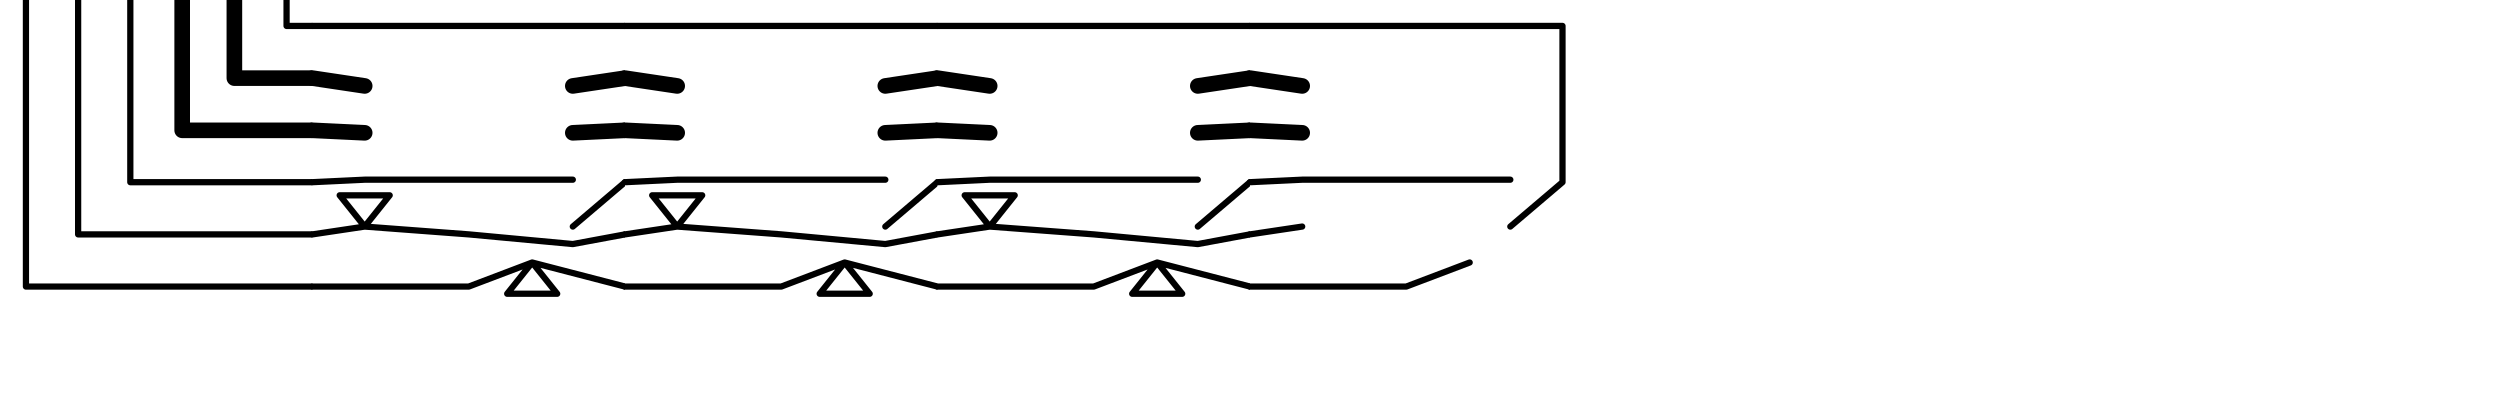
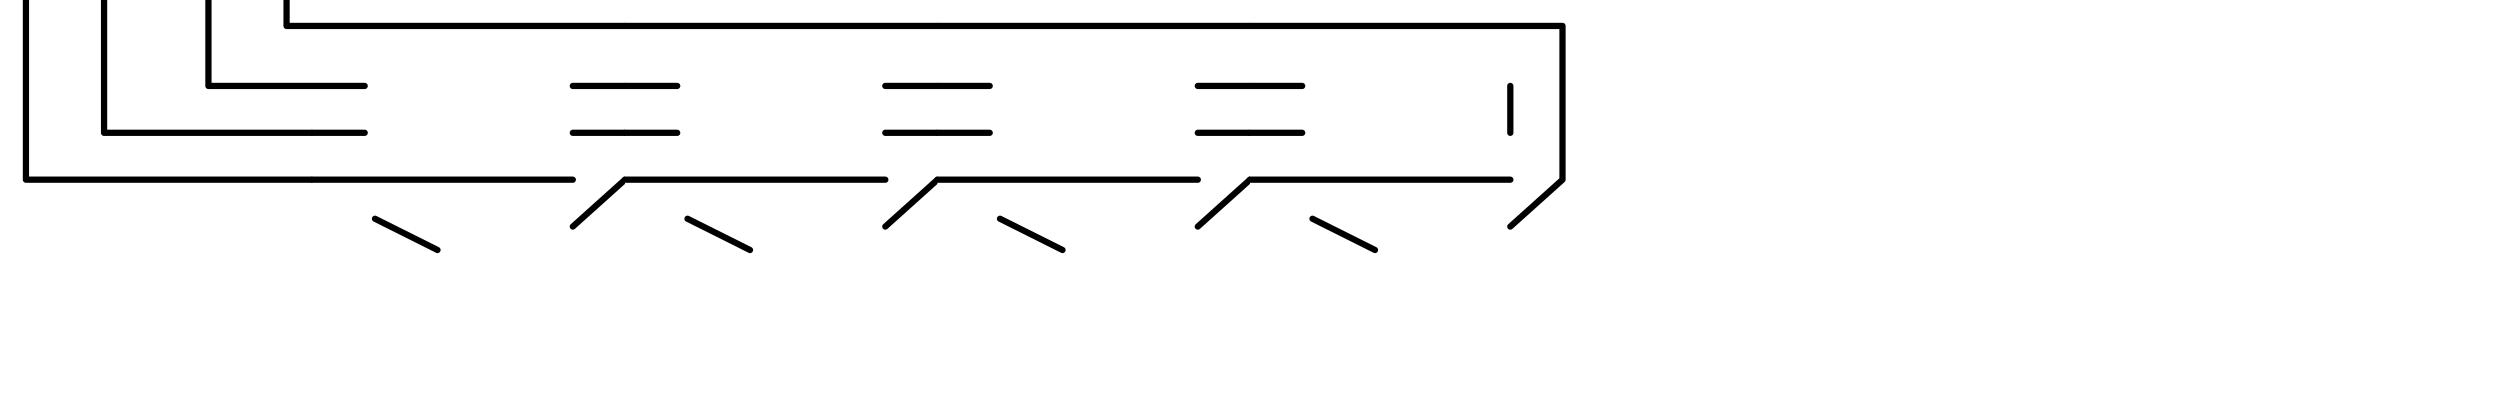
<svg xmlns="http://www.w3.org/2000/svg" version="1.1" width="150mm" height="25mm">
  <g>
    <g transform="translate(0, 0.0) scale(1)">
      <g id="surface13">
        <path style=" stroke:none;fill-rule:nonzero;fill:rgb(100%,100%,100%);fill-opacity:1;" d="M 0 0 L 70.867 0 L 70.867 70.867 L 0 70.867 Z " />
-         <path style="fill:none;stroke-width:0.05;stroke-linecap:round;stroke-linejoin:round;stroke:rgb(0%,0%,0%);stroke-opacity:1;stroke-miterlimit:10;" d="M 0.75 0 L 0.75 0.25 L 1 0.25 M 0.583 0 L 0.583 0.417 L 1 0.417 " transform="matrix(70.86614,0,0,70.86614,0,0)" />
-         <path style="fill:none;stroke-width:0.02;stroke-linecap:round;stroke-linejoin:round;stroke:rgb(0%,0%,0%);stroke-opacity:1;stroke-miterlimit:10;" d="M 1 0.083 L 0.917 0.083 L 0.917 0 M 0.417 0 L 0.417 0.583 L 1 0.583 M 0.25 0 L 0.25 0.75 L 1 0.75 M 0.083 0 L 0.083 0.917 L 1 0.917 " transform="matrix(70.86614,0,0,70.86614,0,0)" />
+         <path style="fill:none;stroke-width:0.02;stroke-linecap:round;stroke-linejoin:round;stroke:rgb(0%,0%,0%);stroke-opacity:1;stroke-miterlimit:10;" d="M 0.667 0 L 0.667 0.275 L 1 0.275 M 0.333 0 L 0.333 0.425 L 1 0.425 M 1 0.083 L 0.917 0.083 L 0.917 0 M 0.083 0 L 0.083 0.575 L 1 0.575 " transform="matrix(70.86614,0,0,70.86614,0,0)" />
      </g>
    </g>
  </g>
  <g>
    <g transform="translate(70.86614, 0.0) scale(1)">
      <g id="surface1">
        <path style=" stroke:none;fill-rule:nonzero;fill:rgb(100%,100%,100%);fill-opacity:1;" d="M 0 0 L 70.867 0 L 70.867 70.867 L 0 70.867 Z " />
-         <path style="fill:none;stroke-width:0.05;stroke-linecap:round;stroke-linejoin:round;stroke:rgb(0%,0%,0%);stroke-opacity:1;stroke-miterlimit:10;" d="M 0 0.25 L 0.167 0.275 M 1 0.25 L 0.833 0.275 M 0 0.417 L 0.167 0.425 M 1 0.417 L 0.833 0.425 " transform="matrix(70.86614,0,0,70.86614,0,0)" />
-         <path style="fill:none;stroke-width:0.02;stroke-linecap:round;stroke-linejoin:round;stroke:rgb(0%,0%,0%);stroke-opacity:1;stroke-miterlimit:10;" d="M 0 0.083 L 1 0.083 M 0 0.583 L 0.167 0.575 L 0.833 0.575 M 1 0.583 L 0.833 0.725 M 0 0.75 L 0.167 0.725 L 0.087 0.625 L 0.247 0.625 L 0.167 0.725 L 0.5 0.75 L 0.833 0.781 L 1 0.75 M 0 0.917 L 0.5 0.917 L 0.703 0.84 L 0.623 0.94 L 0.783 0.94 L 0.703 0.84 L 1 0.917 " transform="matrix(70.86614,0,0,70.86614,0,0)" />
+         <path style="fill:none;stroke-width:0.02;stroke-linecap:round;stroke-linejoin:round;stroke:rgb(0%,0%,0%);stroke-opacity:1;stroke-miterlimit:10;" d="M 0 0.275 L 0.167 0.275 M 1 0.275 L 0.833 0.275 M 0 0.425 L 0.167 0.425 M 1 0.425 L 0.833 0.425 M 0 0.083 L 1 0.083 M 0 0.575 L 0.833 0.575 M 1 0.575 L 0.833 0.725 M 0.2 0.7 L 0.4 0.8 " transform="matrix(70.86614,0,0,70.86614,0,0)" />
      </g>
    </g>
  </g>
  <g>
    <g transform="translate(141.7323, 0.0) scale(1)">
      <g id="surface1">
        <path style=" stroke:none;fill-rule:nonzero;fill:rgb(100%,100%,100%);fill-opacity:1;" d="M 0 0 L 70.867 0 L 70.867 70.867 L 0 70.867 Z " />
-         <path style="fill:none;stroke-width:0.05;stroke-linecap:round;stroke-linejoin:round;stroke:rgb(0%,0%,0%);stroke-opacity:1;stroke-miterlimit:10;" d="M 0 0.25 L 0.167 0.275 M 1 0.25 L 0.833 0.275 M 0 0.417 L 0.167 0.425 M 1 0.417 L 0.833 0.425 " transform="matrix(70.86614,0,0,70.86614,0,0)" />
-         <path style="fill:none;stroke-width:0.02;stroke-linecap:round;stroke-linejoin:round;stroke:rgb(0%,0%,0%);stroke-opacity:1;stroke-miterlimit:10;" d="M 0 0.083 L 1 0.083 M 0 0.583 L 0.167 0.575 L 0.833 0.575 M 1 0.583 L 0.833 0.725 M 0 0.75 L 0.167 0.725 L 0.087 0.625 L 0.247 0.625 L 0.167 0.725 L 0.5 0.75 L 0.833 0.781 L 1 0.75 M 0 0.917 L 0.5 0.917 L 0.703 0.84 L 0.623 0.94 L 0.783 0.94 L 0.703 0.84 L 1 0.917 " transform="matrix(70.86614,0,0,70.86614,0,0)" />
+         <path style="fill:none;stroke-width:0.02;stroke-linecap:round;stroke-linejoin:round;stroke:rgb(0%,0%,0%);stroke-opacity:1;stroke-miterlimit:10;" d="M 0 0.275 L 0.167 0.275 M 1 0.275 L 0.833 0.275 M 0 0.425 L 0.167 0.425 M 1 0.425 L 0.833 0.425 M 0 0.083 L 1 0.083 M 0 0.575 L 0.833 0.575 M 1 0.575 L 0.833 0.725 M 0.2 0.7 L 0.4 0.8 " transform="matrix(70.86614,0,0,70.86614,0,0)" />
      </g>
    </g>
  </g>
  <g>
    <g transform="translate(212.5984, 0.0) scale(1)">
      <g id="surface1">
        <path style=" stroke:none;fill-rule:nonzero;fill:rgb(100%,100%,100%);fill-opacity:1;" d="M 0 0 L 70.867 0 L 70.867 70.867 L 0 70.867 Z " />
-         <path style="fill:none;stroke-width:0.05;stroke-linecap:round;stroke-linejoin:round;stroke:rgb(0%,0%,0%);stroke-opacity:1;stroke-miterlimit:10;" d="M 0 0.25 L 0.167 0.275 M 1 0.25 L 0.833 0.275 M 0 0.417 L 0.167 0.425 M 1 0.417 L 0.833 0.425 " transform="matrix(70.86614,0,0,70.86614,0,0)" />
-         <path style="fill:none;stroke-width:0.02;stroke-linecap:round;stroke-linejoin:round;stroke:rgb(0%,0%,0%);stroke-opacity:1;stroke-miterlimit:10;" d="M 0 0.083 L 1 0.083 M 0 0.583 L 0.167 0.575 L 0.833 0.575 M 1 0.583 L 0.833 0.725 M 0 0.75 L 0.167 0.725 L 0.087 0.625 L 0.247 0.625 L 0.167 0.725 L 0.5 0.75 L 0.833 0.781 L 1 0.75 M 0 0.917 L 0.5 0.917 L 0.703 0.84 L 0.623 0.94 L 0.783 0.94 L 0.703 0.84 L 1 0.917 " transform="matrix(70.86614,0,0,70.86614,0,0)" />
+         <path style="fill:none;stroke-width:0.02;stroke-linecap:round;stroke-linejoin:round;stroke:rgb(0%,0%,0%);stroke-opacity:1;stroke-miterlimit:10;" d="M 0 0.275 L 0.167 0.275 M 1 0.275 L 0.833 0.275 M 0 0.425 L 0.167 0.425 M 1 0.425 L 0.833 0.425 M 0 0.083 L 1 0.083 M 0 0.575 L 0.833 0.575 M 1 0.575 L 0.833 0.725 M 0.2 0.7 L 0.4 0.8 " transform="matrix(70.86614,0,0,70.86614,0,0)" />
      </g>
    </g>
  </g>
  <g>
    <g transform="translate(283.4646, 0.0) scale(1)">
      <g id="surface5">
        <path style=" stroke:none;fill-rule:nonzero;fill:rgb(100%,100%,100%);fill-opacity:1;" d="M 0 0 L 70.867 0 L 70.867 70.867 L 0 70.867 Z " />
-         <path style="fill:none;stroke-width:0.05;stroke-linecap:round;stroke-linejoin:round;stroke:rgb(0%,0%,0%);stroke-opacity:1;stroke-miterlimit:10;" d="M 0 0.25 L 0.167 0.275 M 0 0.417 L 0.167 0.425 " transform="matrix(70.86614,0,0,70.86614,0,0)" />
-         <path style="fill:none;stroke-width:0.02;stroke-linecap:round;stroke-linejoin:round;stroke:rgb(0%,0%,0%);stroke-opacity:1;stroke-miterlimit:10;" d="M 0 0.083 L 1 0.083 L 1 0.583 M 0 0.583 L 0.167 0.575 L 0.833 0.575 M 1 0.583 L 0.833 0.725 M 0 0.75 L 0.167 0.725 M 0 0.917 L 0.5 0.917 L 0.703 0.84 " transform="matrix(70.86614,0,0,70.86614,0,0)" />
+         <path style="fill:none;stroke-width:0.02;stroke-linecap:round;stroke-linejoin:round;stroke:rgb(0%,0%,0%);stroke-opacity:1;stroke-miterlimit:10;" d="M 0 0.275 L 0.167 0.275 M 0 0.425 L 0.167 0.425 M 0.833 0.275 L 0.833 0.425 M 0 0.083 L 1 0.083 L 1 0.575 M 0 0.575 L 0.833 0.575 M 1 0.575 L 0.833 0.725 M 0.2 0.7 L 0.4 0.8 " transform="matrix(70.86614,0,0,70.86614,0,0)" />
      </g>
    </g>
  </g>
</svg>
